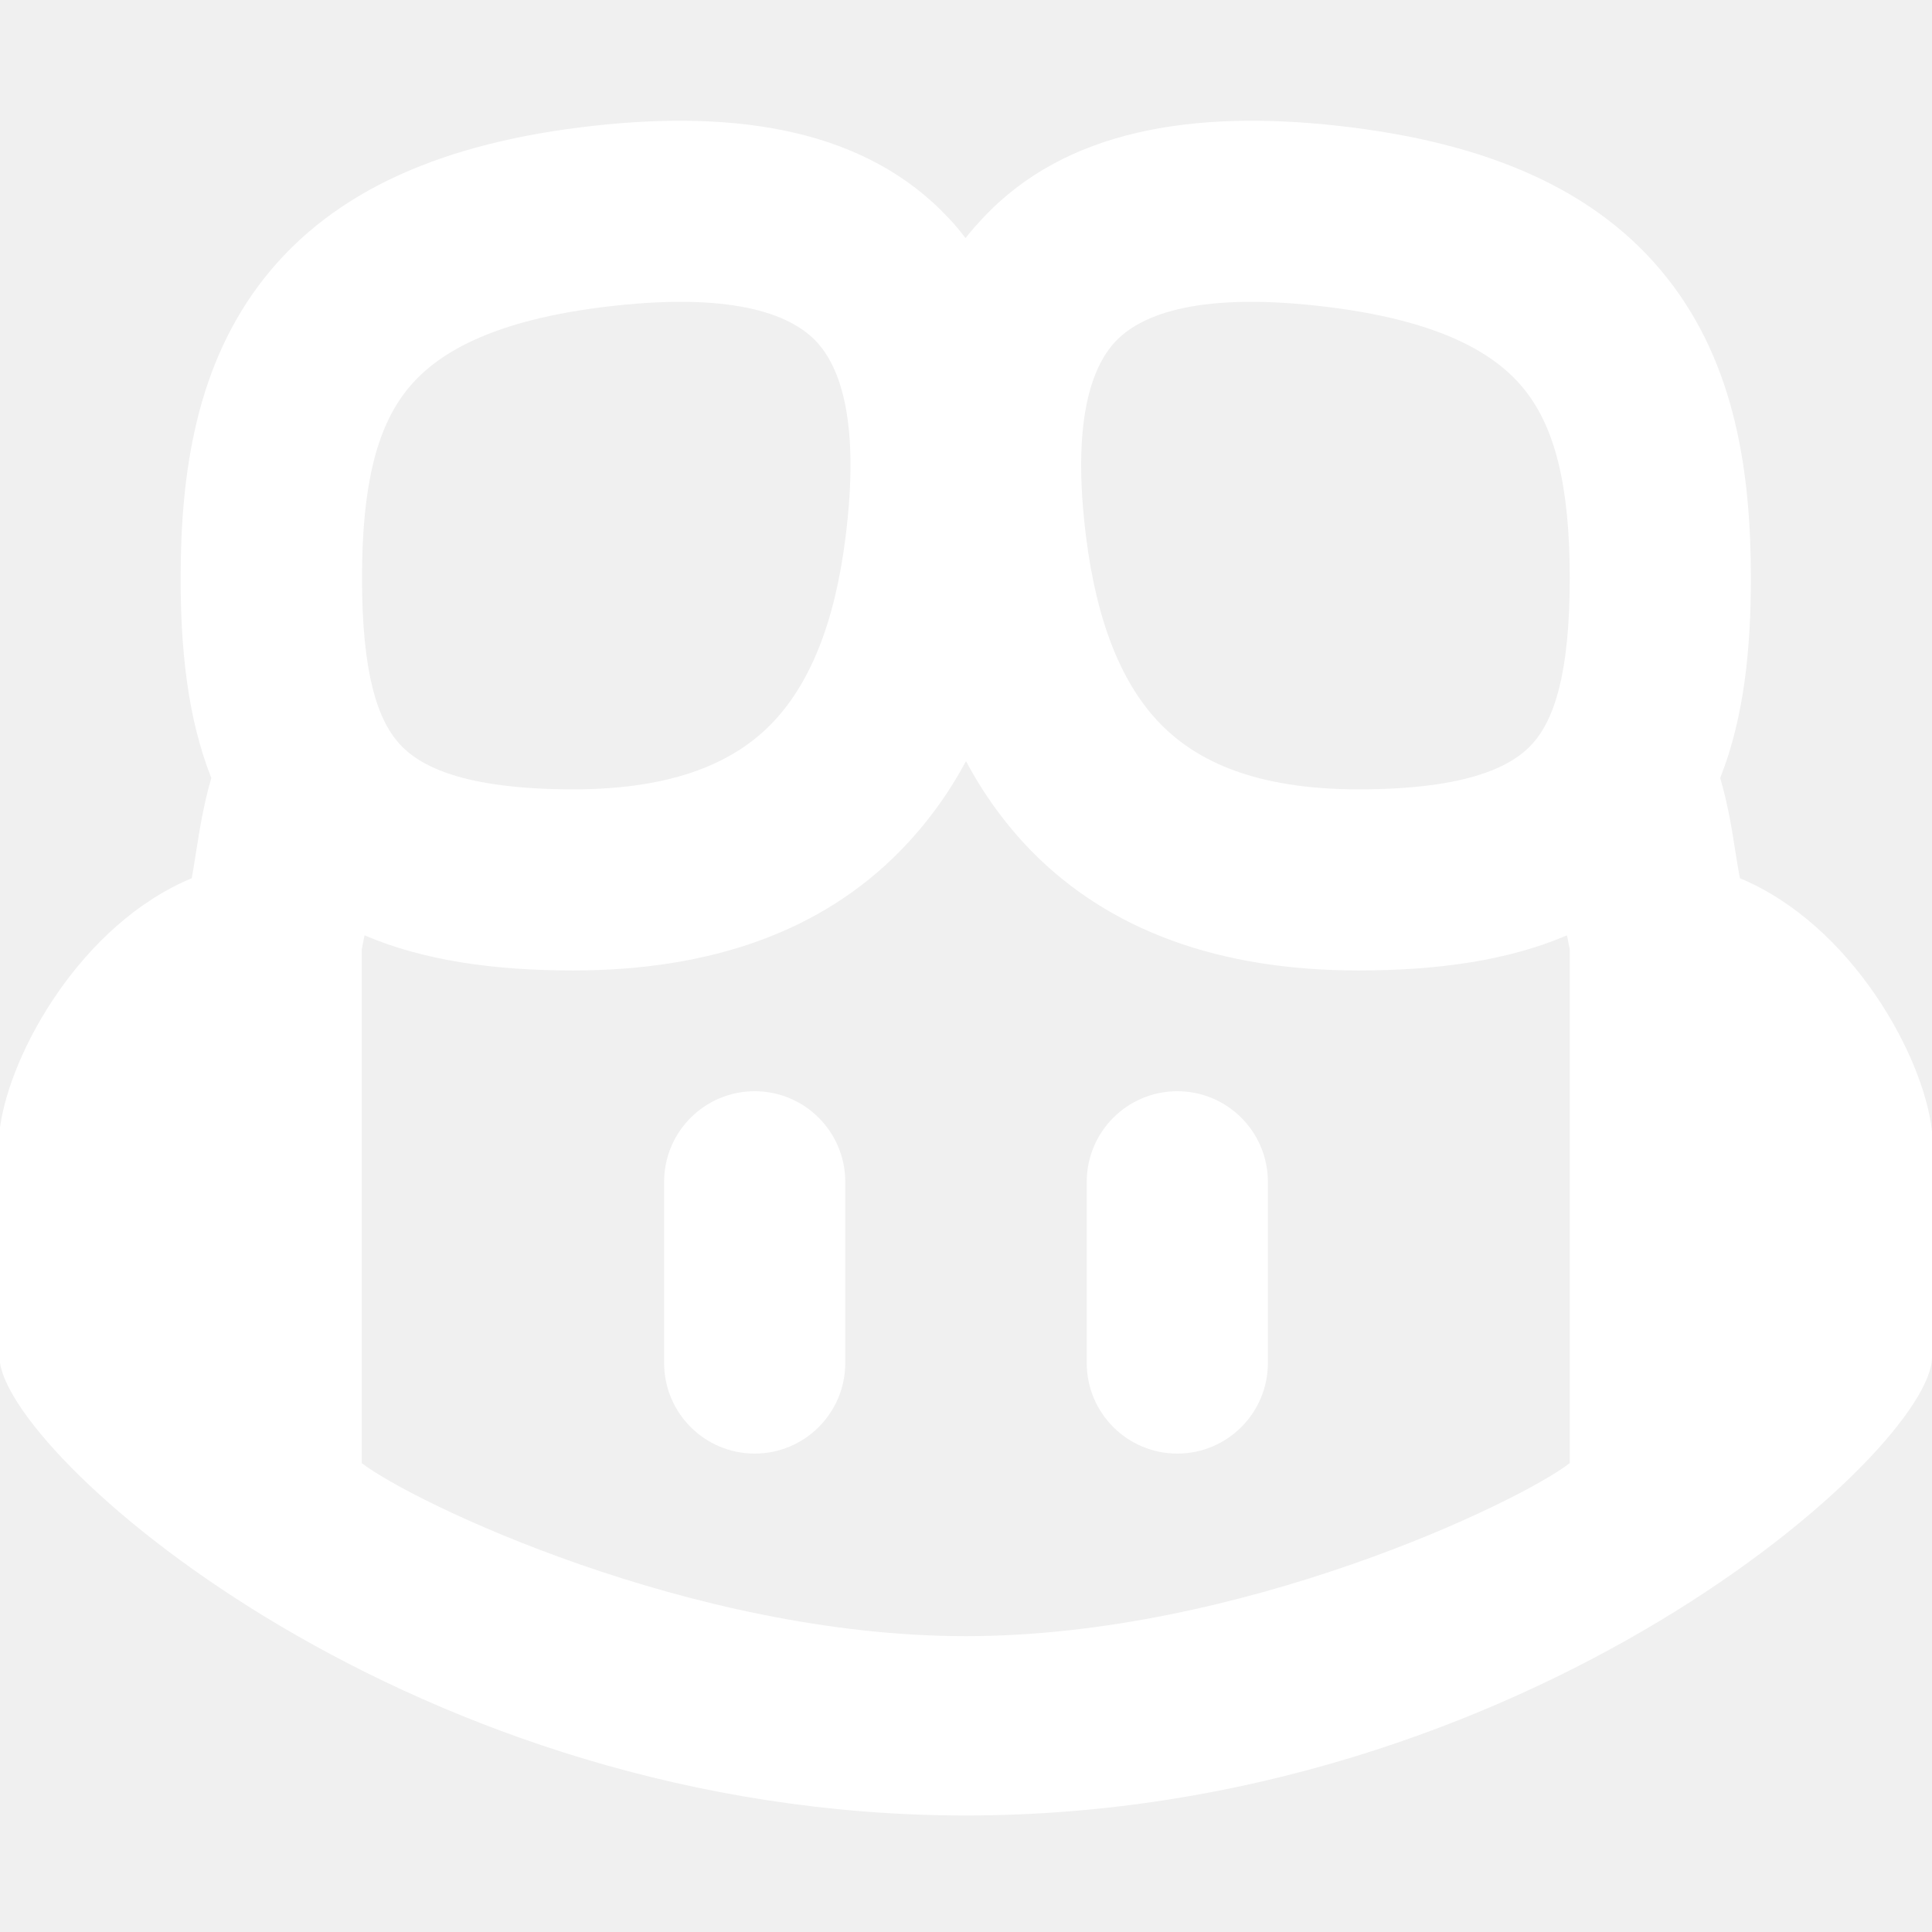
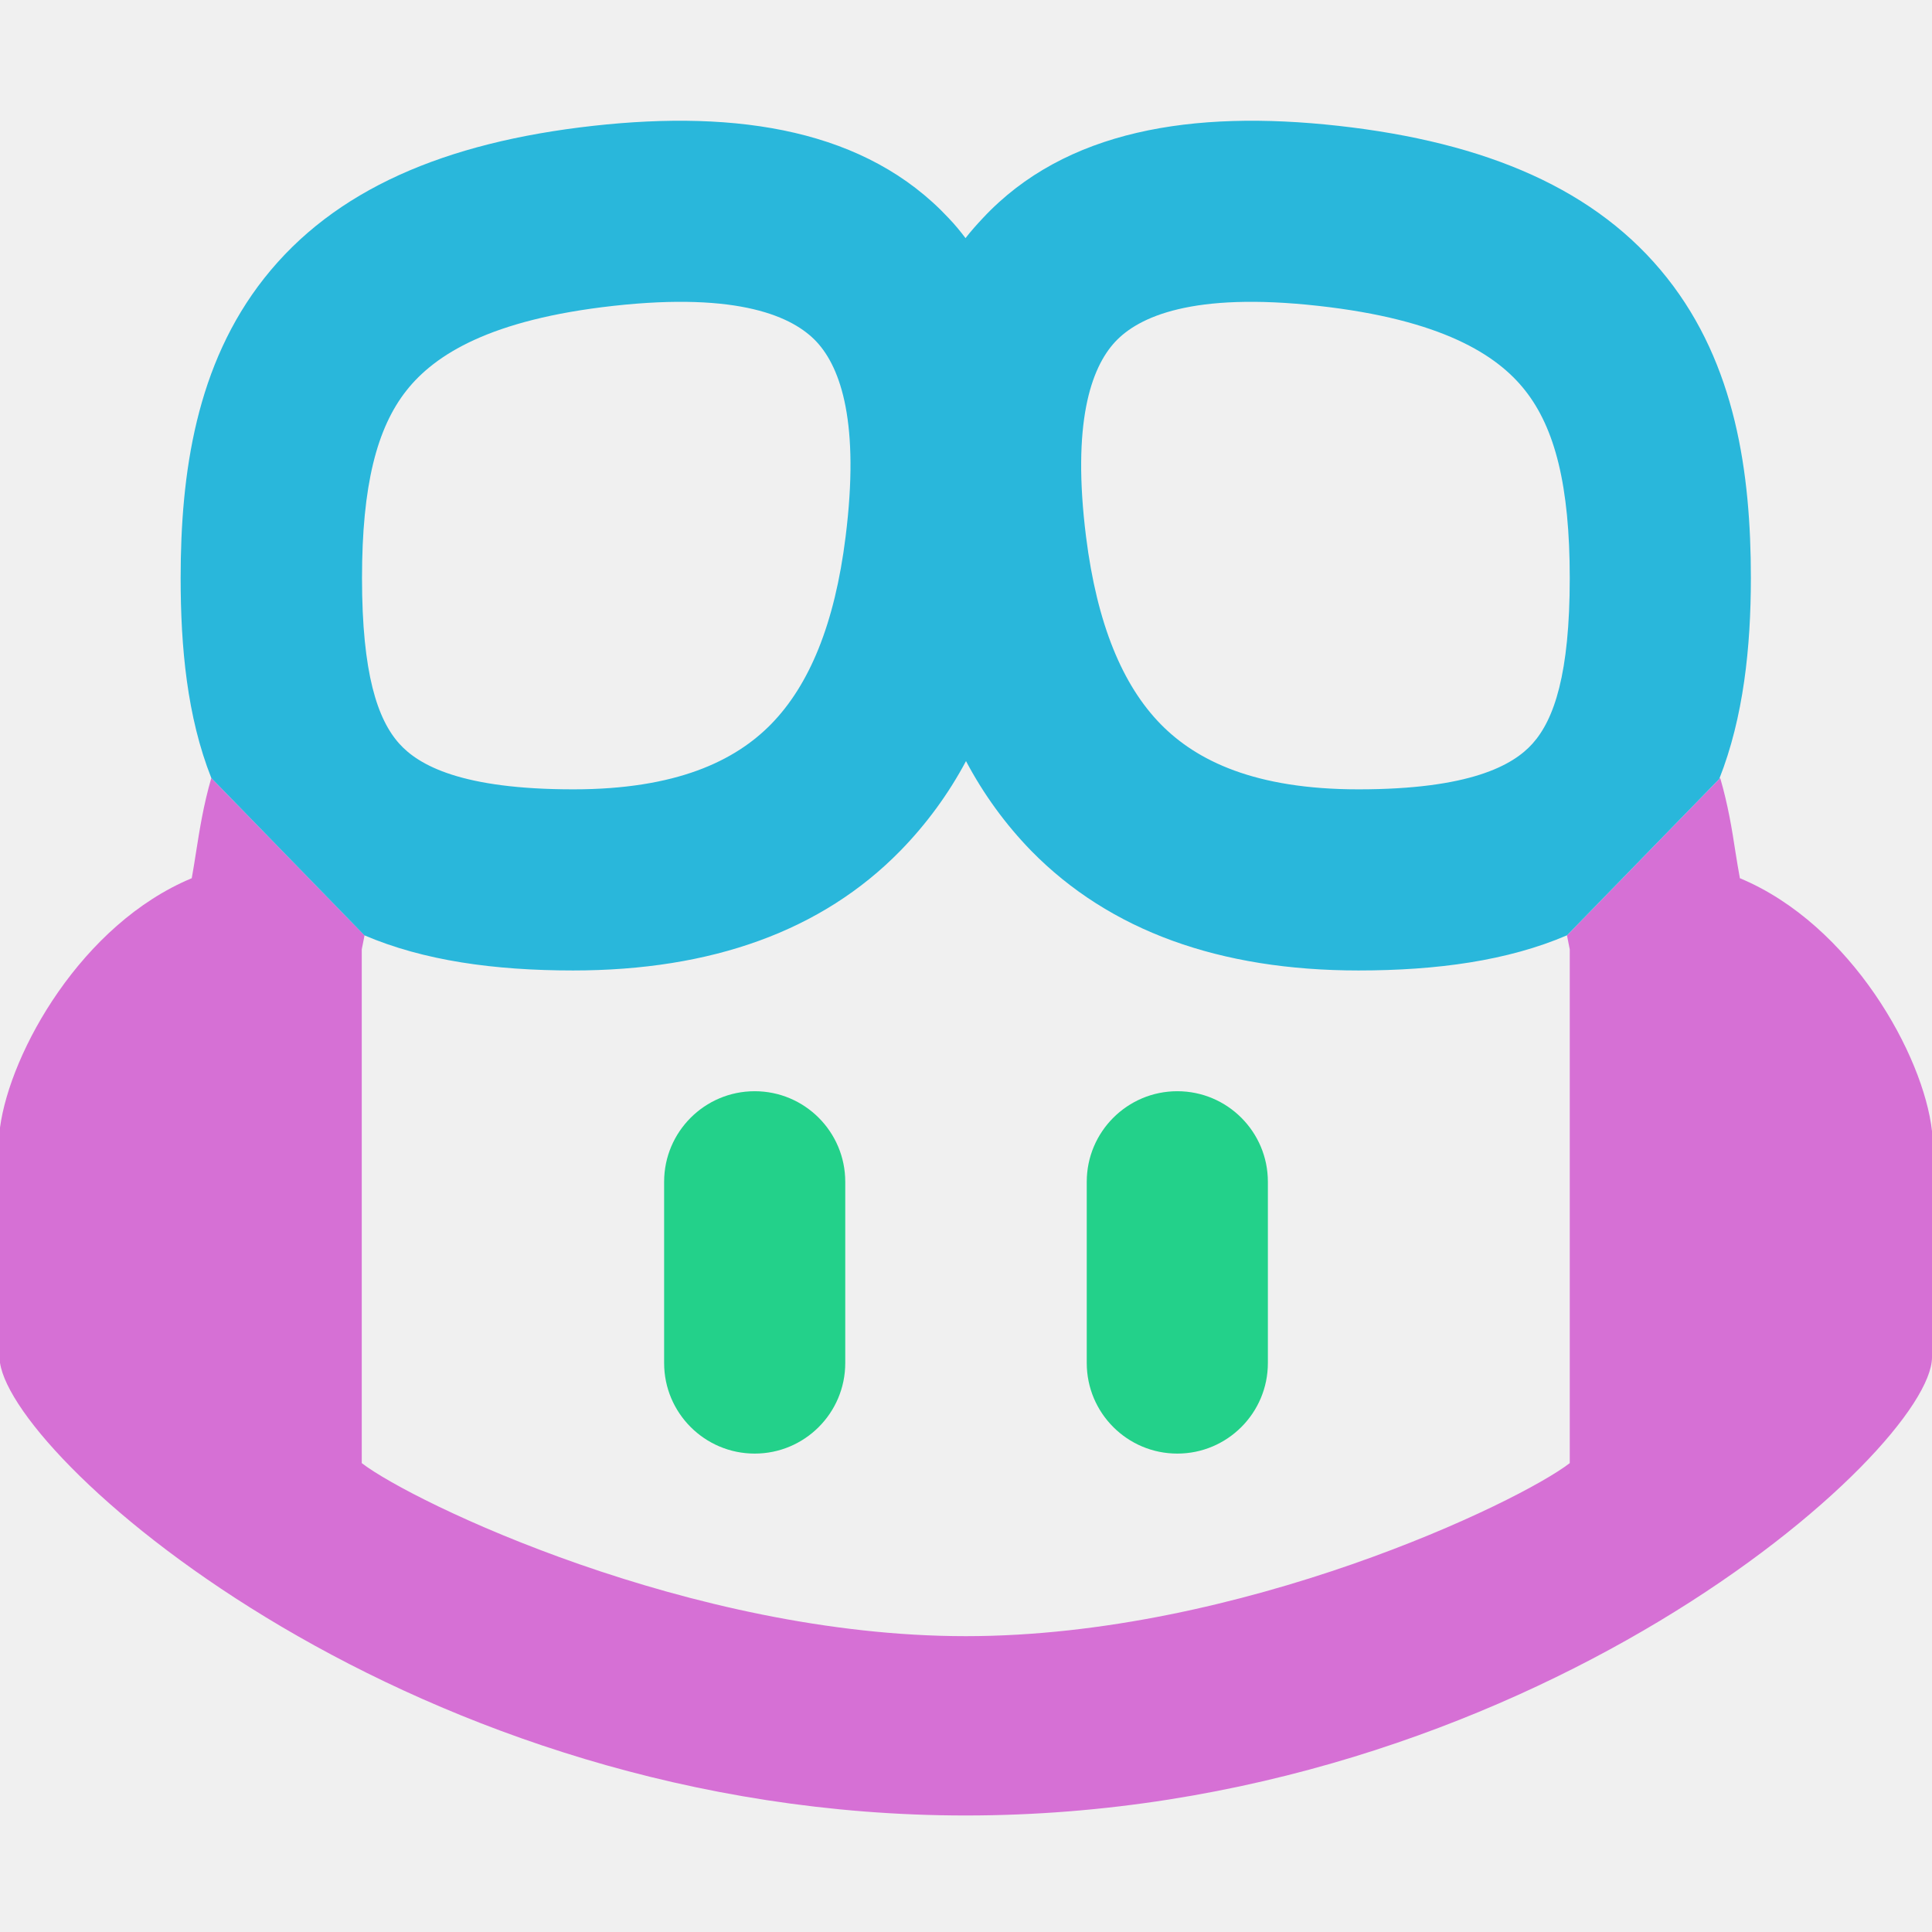
- <svg xmlns="http://www.w3.org/2000/svg" width="16" height="16" viewBox="0 0 16 16" fill="white">
-   <path d="M6.25 9.037C6.664 9.037 7 9.373 7 9.787V11.288C7 11.702 6.664 12.038 6.25 12.038C5.836 12.038 5.5 11.702 5.5 11.288V9.787C5.5 9.373 5.836 9.037 6.25 9.037Z" />
-   <path d="M9.75 9.037C10.164 9.037 10.5 9.373 10.5 9.787V11.288C10.5 11.702 10.164 12.038 9.75 12.038C9.336 12.038 9 11.702 9 11.288V9.787C9 9.373 9.336 9.037 9.75 9.037Z" />
-   <path fill-rule="evenodd" clip-rule="evenodd" d="M8.139 1.807C8.821 1.076 9.877 0.908 11.083 1.042C12.313 1.179 13.228 1.57 13.807 2.303C14.373 3.018 14.5 3.917 14.5 4.787C14.5 5.359 14.447 5.935 14.246 6.443C14.312 6.671 14.344 6.872 14.372 7.055C14.384 7.131 14.396 7.203 14.409 7.273C15.333 7.658 15.931 8.744 16 9.368V11.24C16 12.006 12.649 15.035 7.998 15.035C3.436 15.035 0.125 12.121 0 11.286V9.338C0.085 8.71 0.677 7.652 1.588 7.273C1.601 7.203 1.612 7.13 1.624 7.055C1.653 6.872 1.684 6.671 1.75 6.443C1.549 5.935 1.496 5.359 1.496 4.787C1.496 3.917 1.624 3.018 2.189 2.303C2.768 1.57 3.683 1.179 4.913 1.042C6.119 0.908 7.175 1.076 7.857 1.807C7.907 1.859 7.953 1.915 7.996 1.972C8.04 1.915 8.09 1.859 8.139 1.807ZM8 6.303C7.855 6.575 7.672 6.825 7.456 7.046C6.806 7.71 5.893 8.037 4.746 8.037C4.094 8.037 3.51 7.956 3.019 7.746L2.996 7.862V12.117C3.415 12.44 5.718 13.55 7.998 13.55C10.278 13.55 12.582 12.44 13 12.117V7.862L12.977 7.746C12.487 7.956 11.902 8.037 11.25 8.037C10.104 8.037 9.191 7.71 8.54 7.046C8.325 6.825 8.144 6.575 8 6.303ZM6.762 2.83C6.569 2.624 6.125 2.417 5.08 2.533C4.061 2.646 3.601 2.937 3.367 3.233C3.12 3.545 2.998 4.022 2.998 4.787C2.998 5.58 3.127 5.958 3.306 6.158C3.468 6.339 3.825 6.537 4.748 6.537C5.601 6.537 6.087 6.302 6.386 5.997C6.701 5.675 6.913 5.17 7.003 4.444C7.12 3.509 6.966 3.049 6.762 2.83ZM10.917 2.533C9.873 2.417 9.429 2.624 9.236 2.83C9.032 3.049 8.877 3.509 8.994 4.444C9.085 5.17 9.297 5.675 9.612 5.997C9.911 6.302 10.396 6.537 11.25 6.537C12.172 6.537 12.53 6.339 12.692 6.158C12.871 5.958 13 5.58 13 4.787C13 4.022 12.877 3.545 12.63 3.233C12.397 2.937 11.937 2.646 10.917 2.533Z" />
+ <svg xmlns="http://www.w3.org/2000/svg" width="16" height="16" viewBox="0 0 16 16" fill="#ffffff" version="1.1" id="svg3">
+   <defs id="defs3" />
+   <path d="m 6.25,9.037 c 0.414,0 0.75,0.336 0.75,0.75 V 11.288 c 0,0.414 -0.336,0.75 -0.75,0.75 -0.414,0 -0.75,-0.336 -0.75,-0.75 V 9.787 c 10e-6,-0.414 0.336,-0.75 0.75,-0.75 z" id="path1" style="fill:#23d18a;fill-opacity:1" />
+   <path d="m 9.75,9.037 c 0.414,0 0.75,0.336 0.75,0.75 V 11.288 c 0,0.414 -0.336,0.75 -0.75,0.75 C 9.336,12.038 9,11.702 9,11.288 V 9.787 c 10e-6,-0.414 0.336,-0.75 0.75,-0.75 z" id="path2" style="fill:#23d18a;fill-opacity:1" />
+   <path d="M 3.019,7.746 2.996,7.862 v 4.255 c 0.419,0.323 2.722,1.433 5.002,1.433 2.28,0 4.584,-1.11 5.002,-1.433 V 7.862 L 12.977,7.746 14.246,6.443 c 0.066,0.228 0.098,0.428 0.126,0.611 0.012,0.076 0.024,0.149 0.037,0.219 C 15.333,7.658 15.931,8.744 16,9.368 V 11.24 C 16,12.006 12.649,15.035 7.998,15.035 3.436,15.035 0.125,12.121 0,11.286 V 9.338 C 0.085,8.71 0.677,7.652 1.588,7.273 1.601,7.203 1.612,7.13 1.624,7.055 1.653,6.872 1.684,6.671 1.75,6.443 Z" id="path4" style="fill:#d670d5;fill-opacity:1" />
+   <path id="path3" d="M 1.75,6.443 C 1.549,5.935 1.496,5.359 1.496,4.787 c 0,-0.87 0.128,-1.769 0.693,-2.484 C 2.768,1.57 3.683,1.179 4.913,1.042 6.119,0.908 7.175,1.076 7.857,1.807 7.907,1.859 7.953,1.915 7.996,1.972 8.04,1.915 8.09,1.859 8.139,1.807 8.821,1.076 9.877,0.908 11.083,1.042 c 1.23,0.137 2.145,0.528 2.724,1.261 0.566,0.715 0.693,1.614 0.693,2.484 0,0.572 -0.061,1.156 -0.262,1.664 L 12.977,7.746 C 12.487,7.956 11.902,8.037 11.25,8.037 10.104,8.037 9.191,7.71 8.54,7.046 8.325,6.825 8.144,6.575 8,6.303 7.855,6.575 7.672,6.825 7.456,7.046 6.806,7.71 5.893,8.037 4.746,8.037 c -0.652,0 -1.237,-0.081 -1.728,-0.291 z M 6.762,2.83 C 6.569,2.624 6.125,2.417 5.08,2.533 c -1.019,0.113 -1.479,0.404 -1.713,0.7 -0.247,0.312 -0.369,0.789 -0.369,1.554 0,0.793 0.129,1.171 0.308,1.371 0.162,0.181 0.519,0.379 1.442,0.379 0.853,-1e-5 1.339,-0.235 1.638,-0.54 C 6.701,5.675 6.913,5.17 7.003,4.444 7.12,3.509 6.966,3.049 6.762,2.83 Z M 10.917,2.533 C 9.873,2.417 9.429,2.624 9.236,2.83 c -0.204,0.219 -0.359,0.679 -0.242,1.614 0.091,0.726 0.303,1.231 0.618,1.553 0.299,0.305 0.784,0.54 1.638,0.54 0.922,0 1.28,-0.198 1.442,-0.379 C 12.871,5.958 13,5.58 13,4.787 13,4.022 12.877,3.545 12.63,3.233 12.397,2.937 11.937,2.646 10.917,2.533 Z" style="fill:#29b7db;fill-opacity:1" />
</svg>
